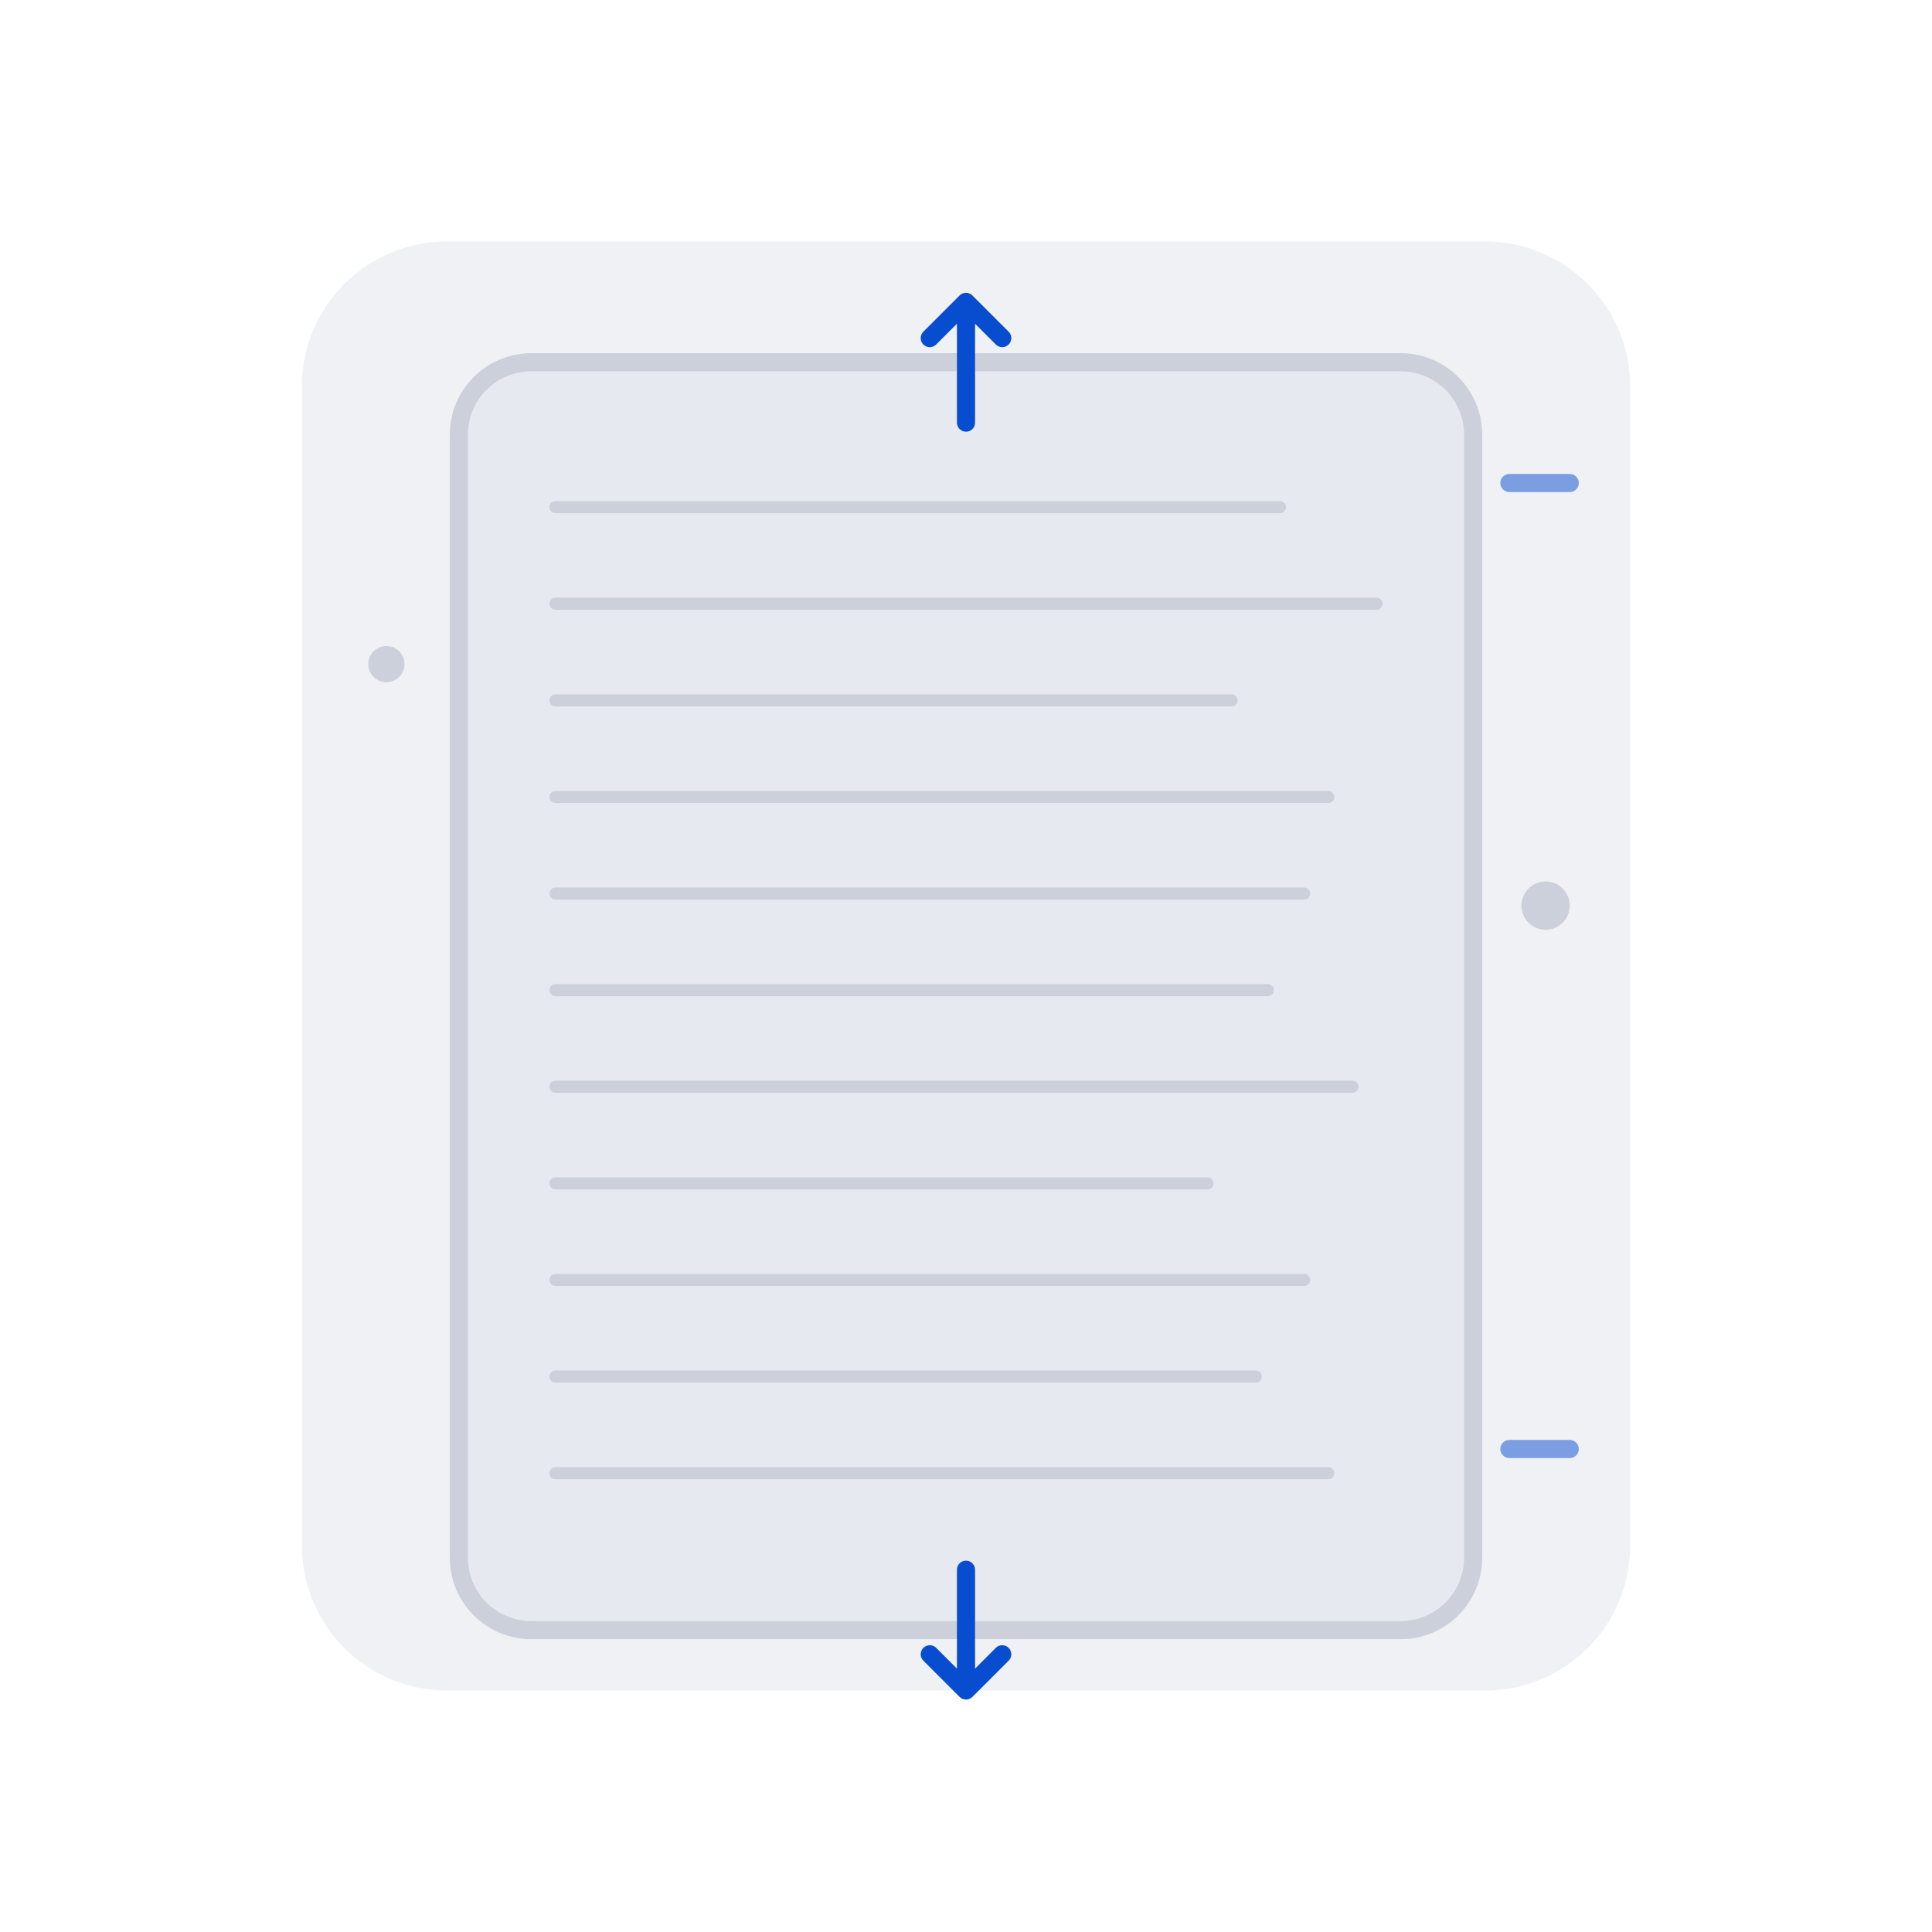
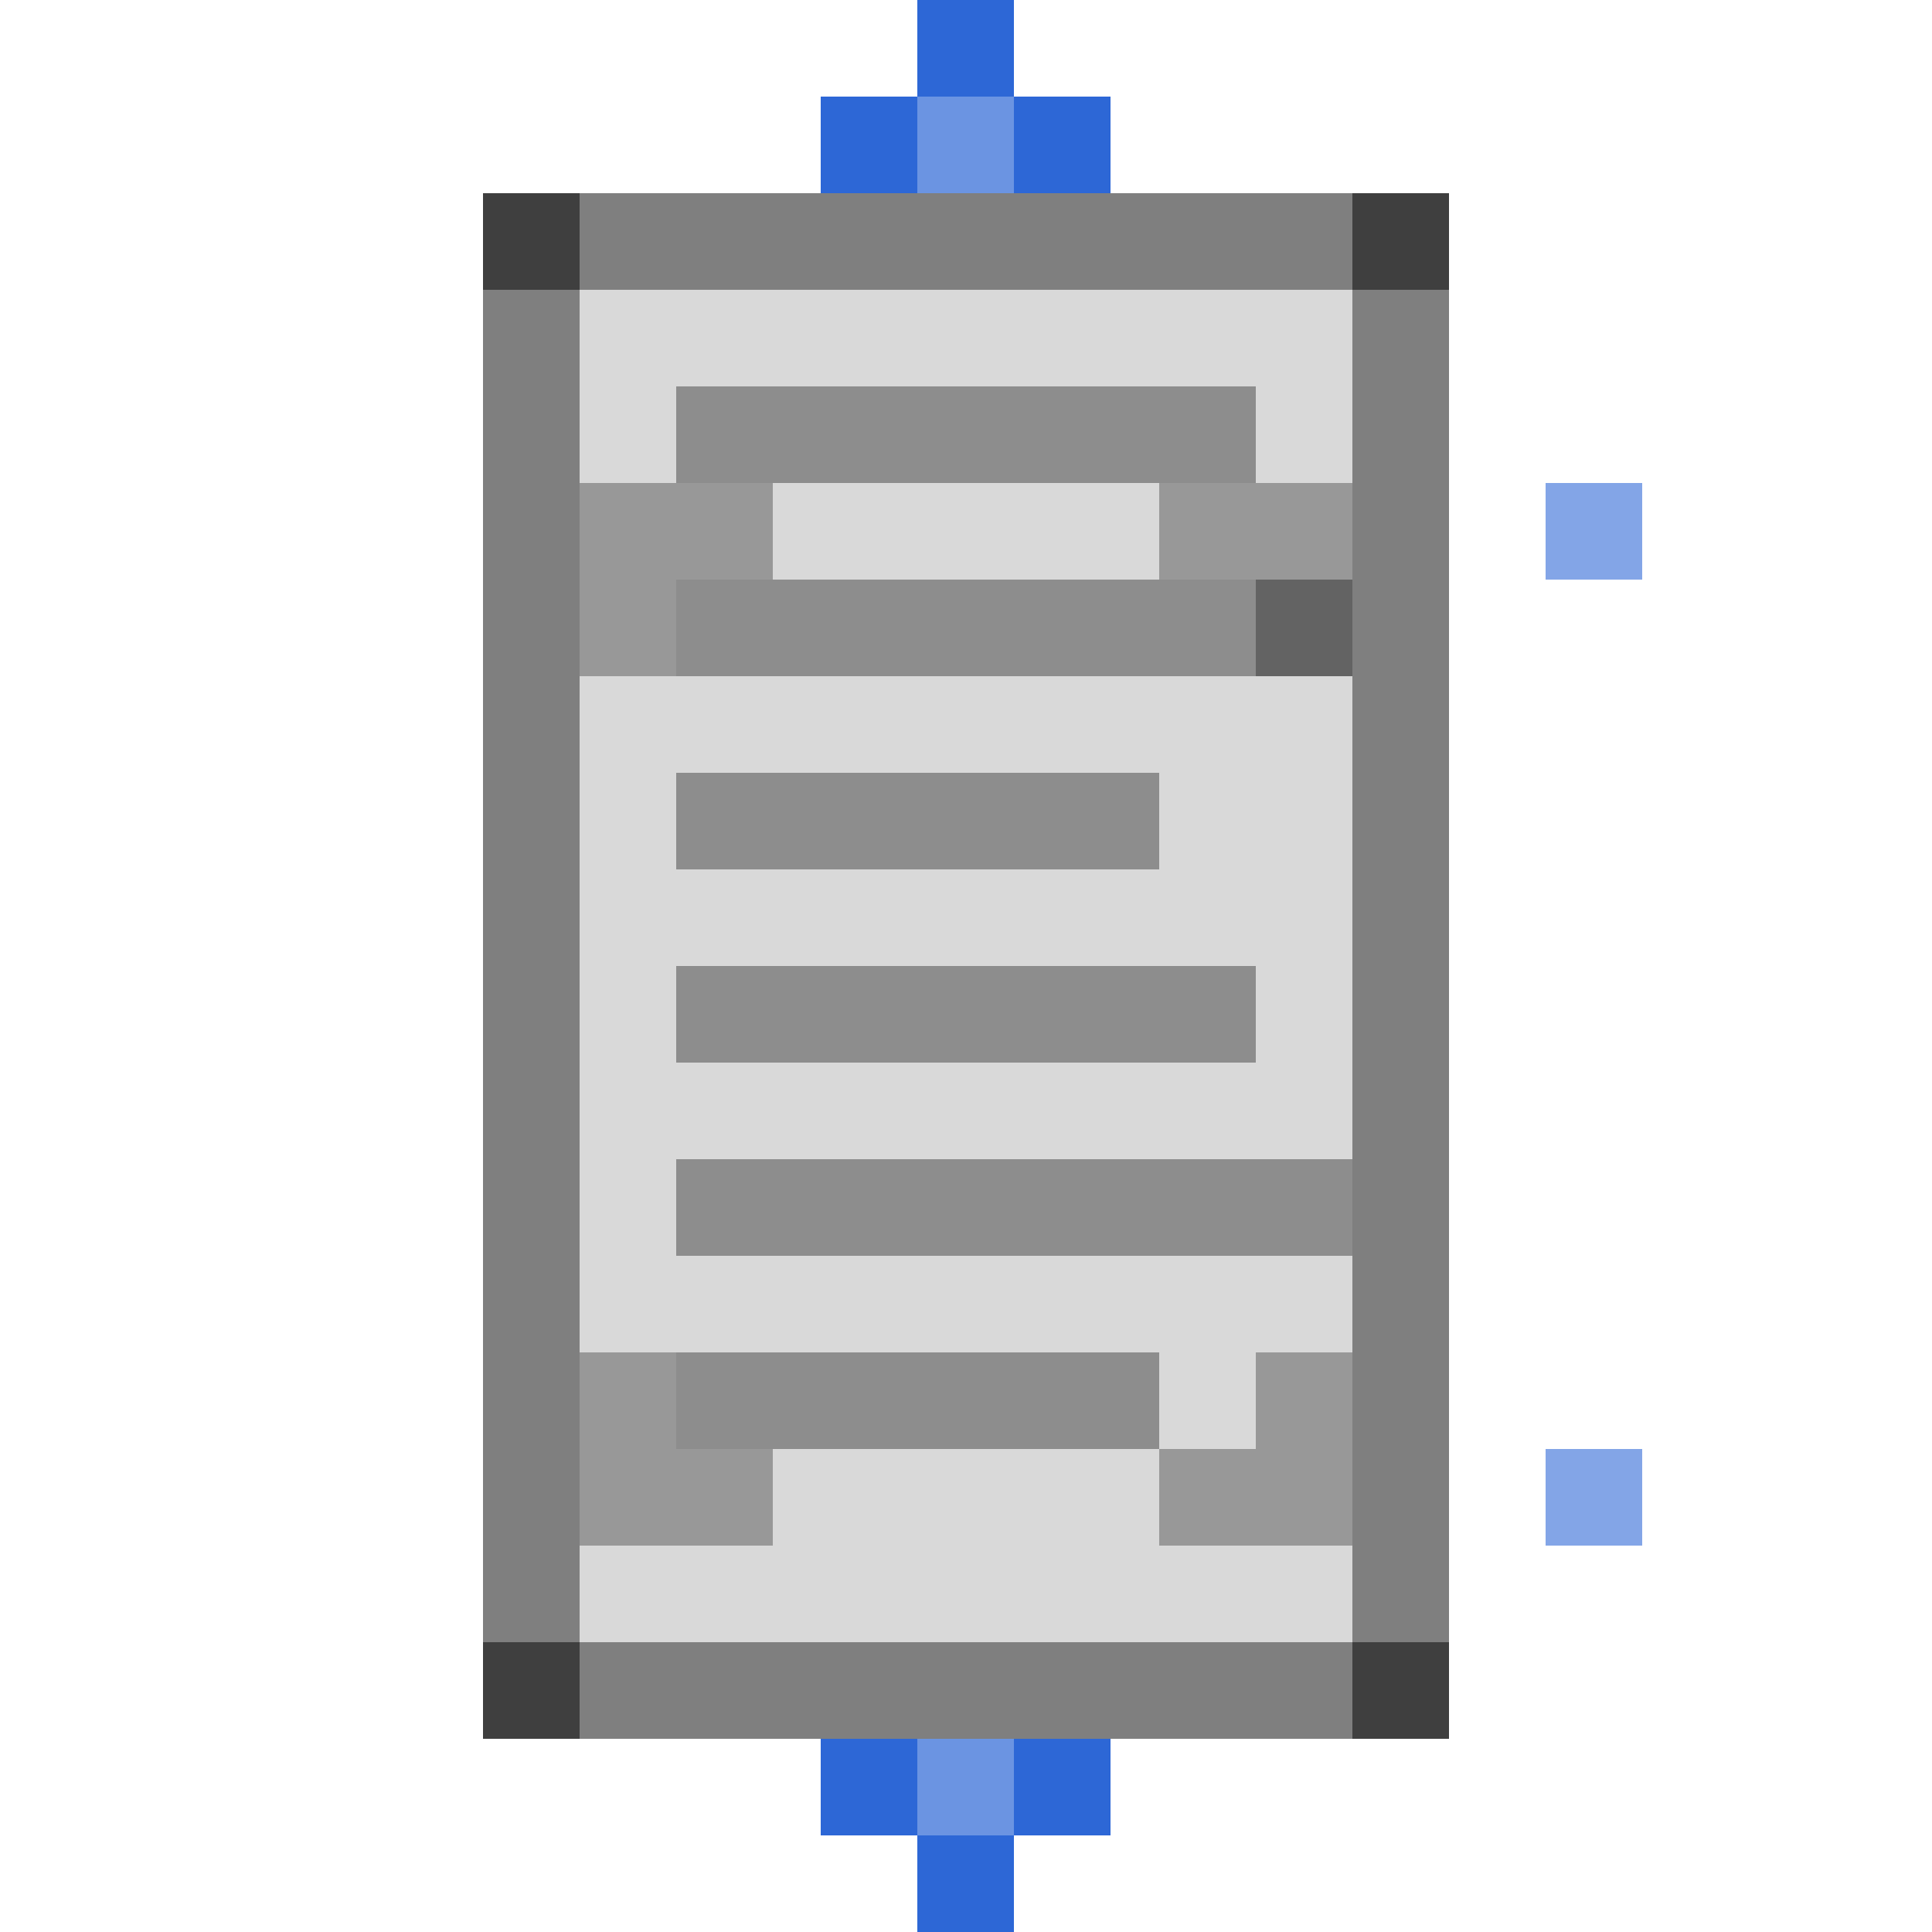
- <svg xmlns="http://www.w3.org/2000/svg" viewBox="0 0 160 160" fill="none">
-   <g>
-     <rect x="25" y="20" width="110" height="120" rx="12" fill="#eff1f5" />
-   </g>
-   <g>
-     <rect x="45" y="40" width="70" height="80" rx="6" stroke="#ccd0da" stroke-width="1" stroke-dasharray="4 3" fill="none" />
-   </g>
-   <g>
-     <rect x="38" y="30" width="84" height="105" rx="6" fill="#e6e9ef" stroke="#ccd0da" stroke-width="1.5" stroke-linecap="round" stroke-linejoin="round" />
-     <line x1="46" y1="42" x2="106" y2="42" stroke="#ccd0da" stroke-width="1" stroke-linecap="round" />
-     <line x1="46" y1="50" x2="114" y2="50" stroke="#ccd0da" stroke-width="1" stroke-linecap="round" />
-     <line x1="46" y1="58" x2="102" y2="58" stroke="#ccd0da" stroke-width="1" stroke-linecap="round" />
-     <line x1="46" y1="66" x2="110" y2="66" stroke="#ccd0da" stroke-width="1" stroke-linecap="round" />
-     <line x1="46" y1="74" x2="108" y2="74" stroke="#ccd0da" stroke-width="1" stroke-linecap="round" />
-     <line x1="46" y1="82" x2="105" y2="82" stroke="#ccd0da" stroke-width="1" stroke-linecap="round" />
-     <line x1="46" y1="90" x2="112" y2="90" stroke="#ccd0da" stroke-width="1" stroke-linecap="round" />
-     <line x1="46" y1="98" x2="100" y2="98" stroke="#ccd0da" stroke-width="1" stroke-linecap="round" />
-     <line x1="46" y1="106" x2="108" y2="106" stroke="#ccd0da" stroke-width="1" stroke-linecap="round" />
-     <line x1="46" y1="114" x2="104" y2="114" stroke="#ccd0da" stroke-width="1" stroke-linecap="round" />
-     <line x1="46" y1="122" x2="110" y2="122" stroke="#ccd0da" stroke-width="1" stroke-linecap="round" />
-   </g>
-   <g>
-     <path d="M80 25 L80 35 M77 28 L80 25 L83 28" stroke="#084CCF" stroke-width="1.5" stroke-linecap="round" stroke-linejoin="round" />
-     <path d="M80 140 L80 130 M77 137 L80 140 L83 137" stroke="#084CCF" stroke-width="1.5" stroke-linecap="round" stroke-linejoin="round" />
-     <line x1="125" y1="40" x2="130" y2="40" stroke="#084CCF" stroke-width="1.5" opacity="0.5" stroke-linecap="round" />
-     <line x1="125" y1="120" x2="130" y2="120" stroke="#084CCF" stroke-width="1.5" opacity="0.5" stroke-linecap="round" />
-     <circle cx="32" cy="55" r="1.5" fill="#ccd0da" />
-     <circle cx="128" cy="75" r="2" fill="#ccd0da" />
-   </g>
+ <svg xmlns="http://www.w3.org/2000/svg" viewBox="0 0 160 160" fill="none" shape-rendering="crispEdges">
+   <rect x="48" y="40" width="16" height="8" fill="currentColor" opacity="0.3" />
+   <rect x="48" y="48" width="8" height="8" fill="currentColor" opacity="0.3" />
+   <rect x="96" y="40" width="16" height="8" fill="currentColor" opacity="0.3" />
+   <rect x="104" y="48" width="8" height="8" fill="currentColor" opacity="0.3" />
+   <rect x="48" y="120" width="16" height="8" fill="currentColor" opacity="0.3" />
+   <rect x="48" y="112" width="8" height="8" fill="currentColor" opacity="0.3" />
+   <rect x="96" y="120" width="16" height="8" fill="currentColor" opacity="0.3" />
+   <rect x="104" y="112" width="8" height="8" fill="currentColor" opacity="0.3" />
+   <rect x="40" y="16" width="80" height="8" fill="currentColor" opacity="0.5" />
+   <rect x="40" y="16" width="8" height="128" fill="currentColor" opacity="0.5" />
+   <rect x="112" y="16" width="8" height="128" fill="currentColor" opacity="0.5" />
+   <rect x="40" y="136" width="80" height="8" fill="currentColor" opacity="0.5" />
+   <rect x="48" y="24" width="64" height="112" fill="currentColor" opacity="0.15" />
+   <rect x="56" y="32" width="48" height="8" fill="currentColor" opacity="0.35" />
+   <rect x="56" y="48" width="56" height="8" fill="currentColor" opacity="0.35" />
+   <rect x="56" y="64" width="40" height="8" fill="currentColor" opacity="0.35" />
+   <rect x="56" y="80" width="48" height="8" fill="currentColor" opacity="0.35" />
+   <rect x="56" y="96" width="56" height="8" fill="currentColor" opacity="0.35" />
+   <rect x="56" y="112" width="40" height="8" fill="currentColor" opacity="0.35" />
+   <rect x="76" y="0" width="8" height="8" fill="#084CCF" opacity="0.85" />
+   <rect x="68" y="8" width="8" height="8" fill="#084CCF" opacity="0.85" />
+   <rect x="76" y="8" width="8" height="8" fill="#084CCF" opacity="0.6" />
+   <rect x="84" y="8" width="8" height="8" fill="#084CCF" opacity="0.85" />
+   <rect x="68" y="144" width="8" height="8" fill="#084CCF" opacity="0.85" />
+   <rect x="76" y="144" width="8" height="8" fill="#084CCF" opacity="0.6" />
+   <rect x="84" y="144" width="8" height="8" fill="#084CCF" opacity="0.85" />
+   <rect x="76" y="152" width="8" height="8" fill="#084CCF" opacity="0.85" />
+   <rect x="128" y="40" width="8" height="8" fill="#084CCF" opacity="0.5" />
+   <rect x="128" y="120" width="8" height="8" fill="#084CCF" opacity="0.5" />
</svg>
